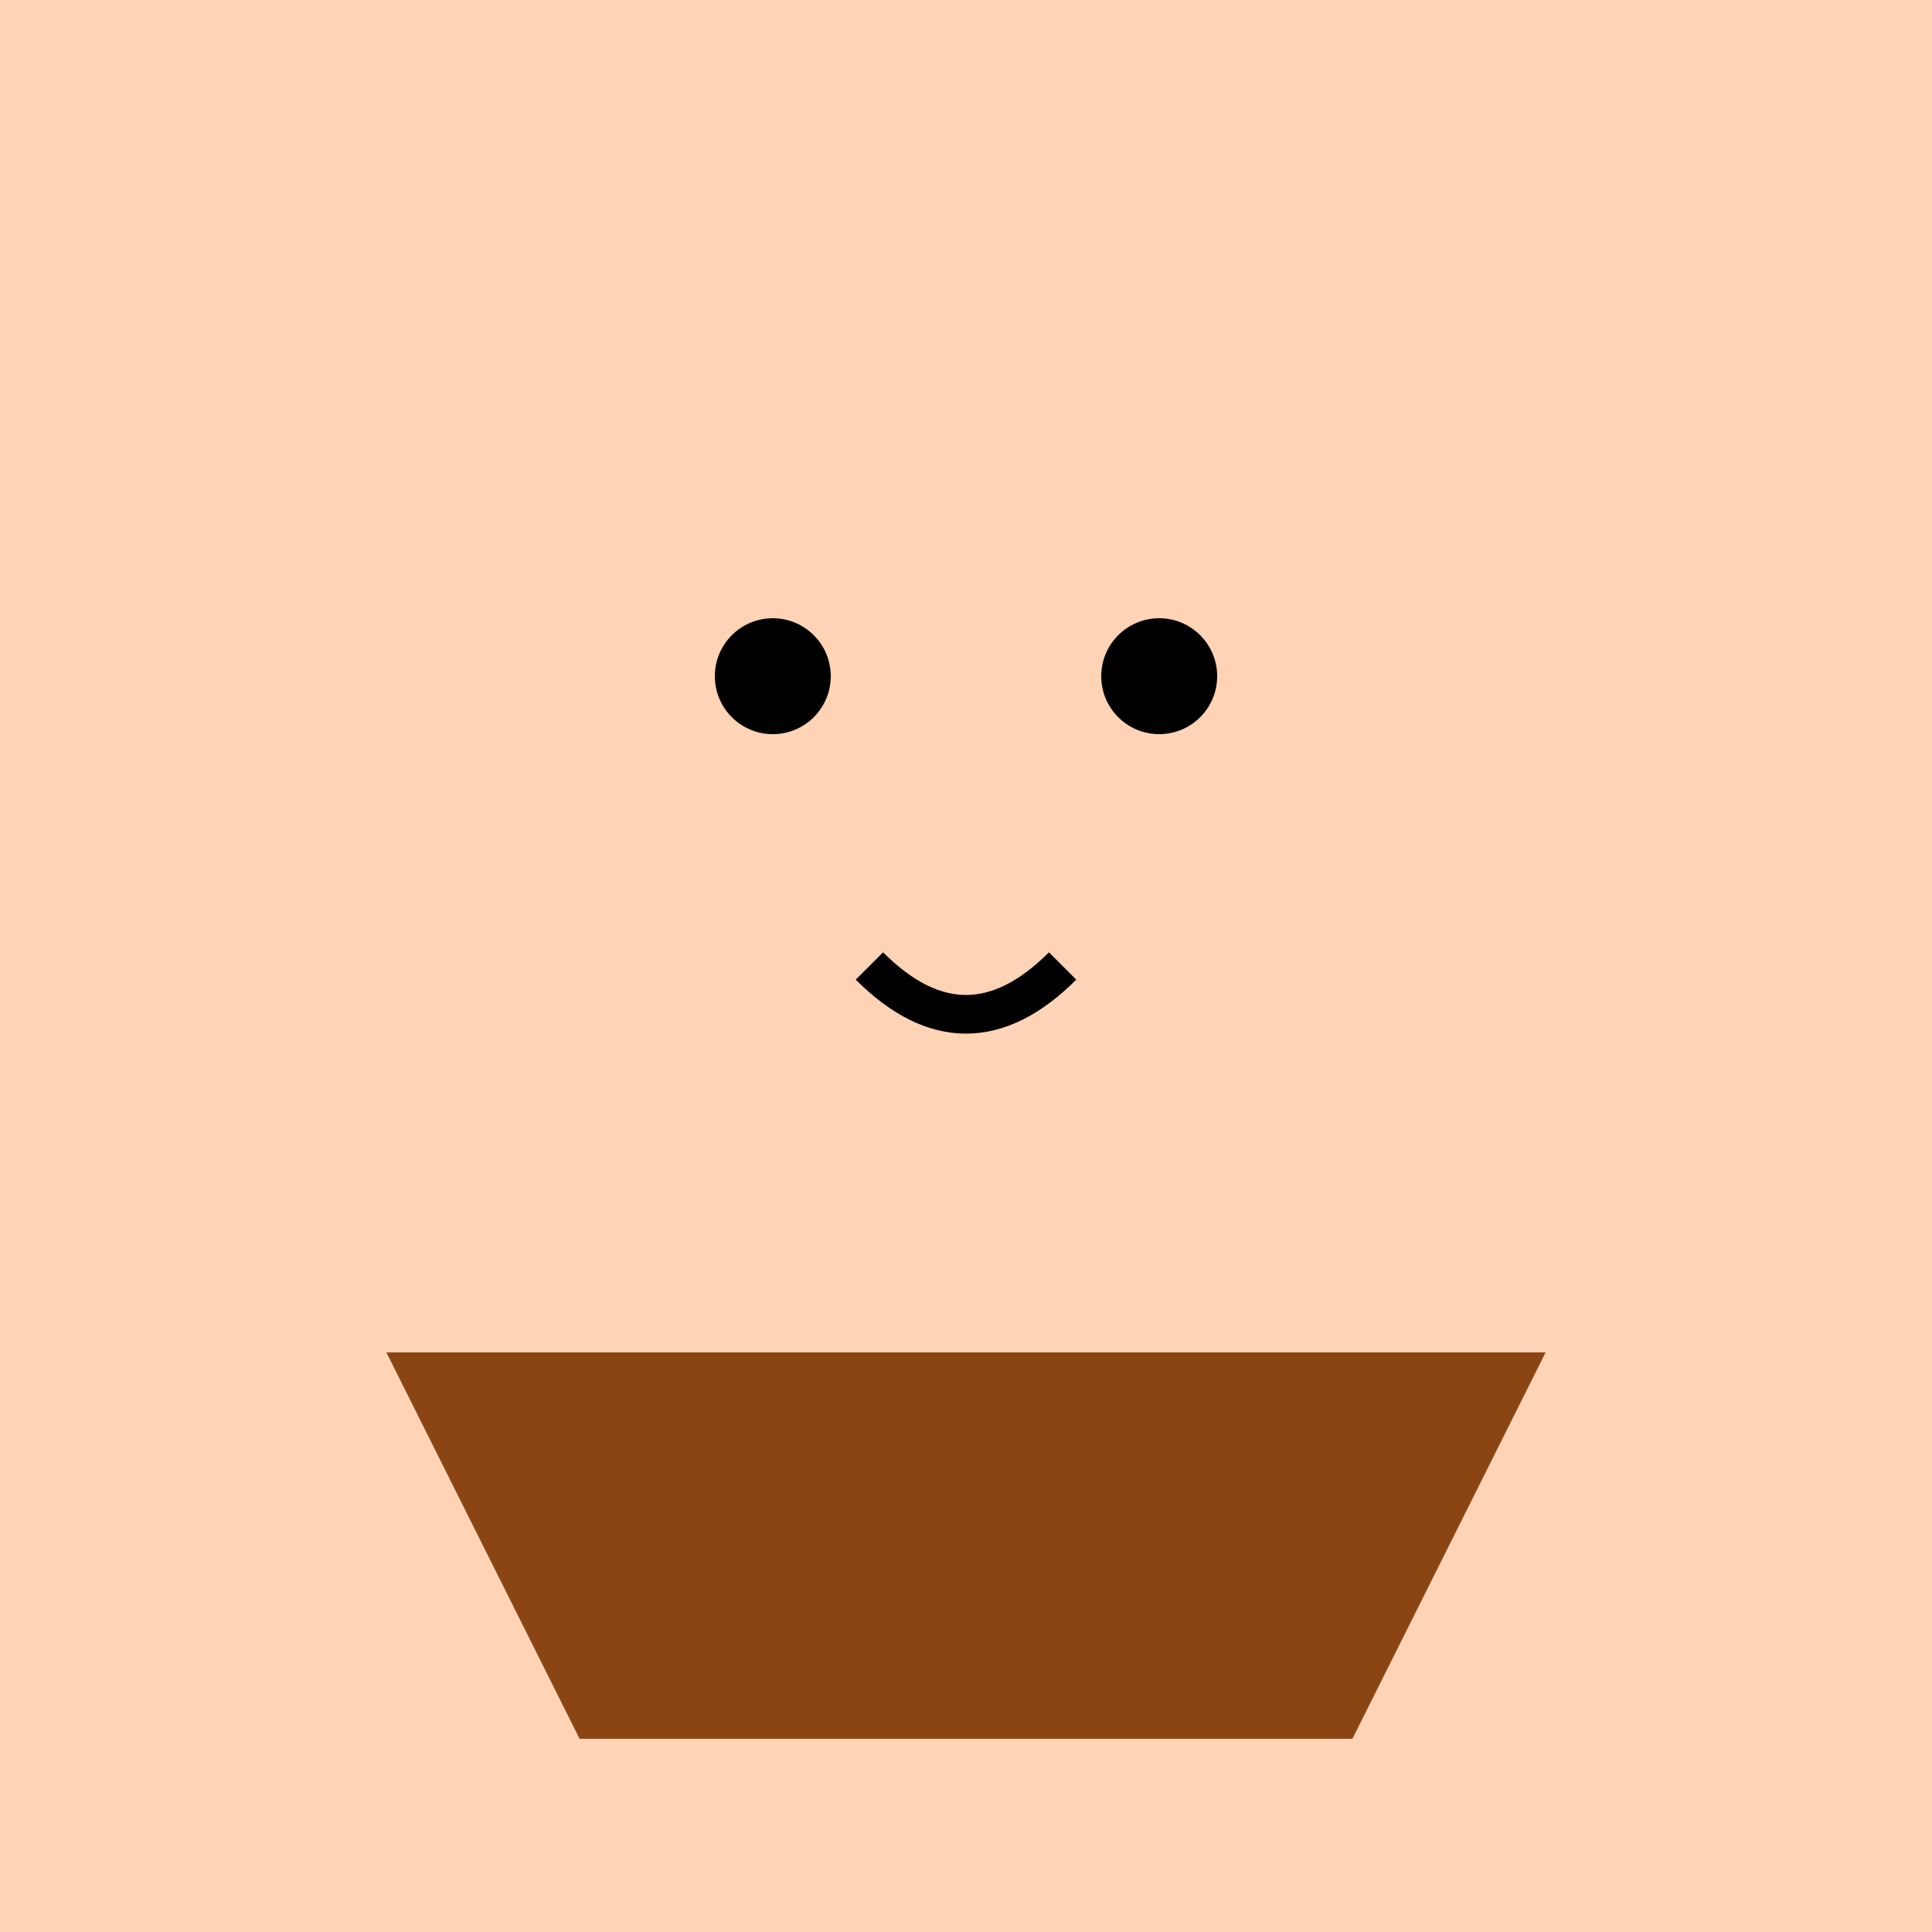
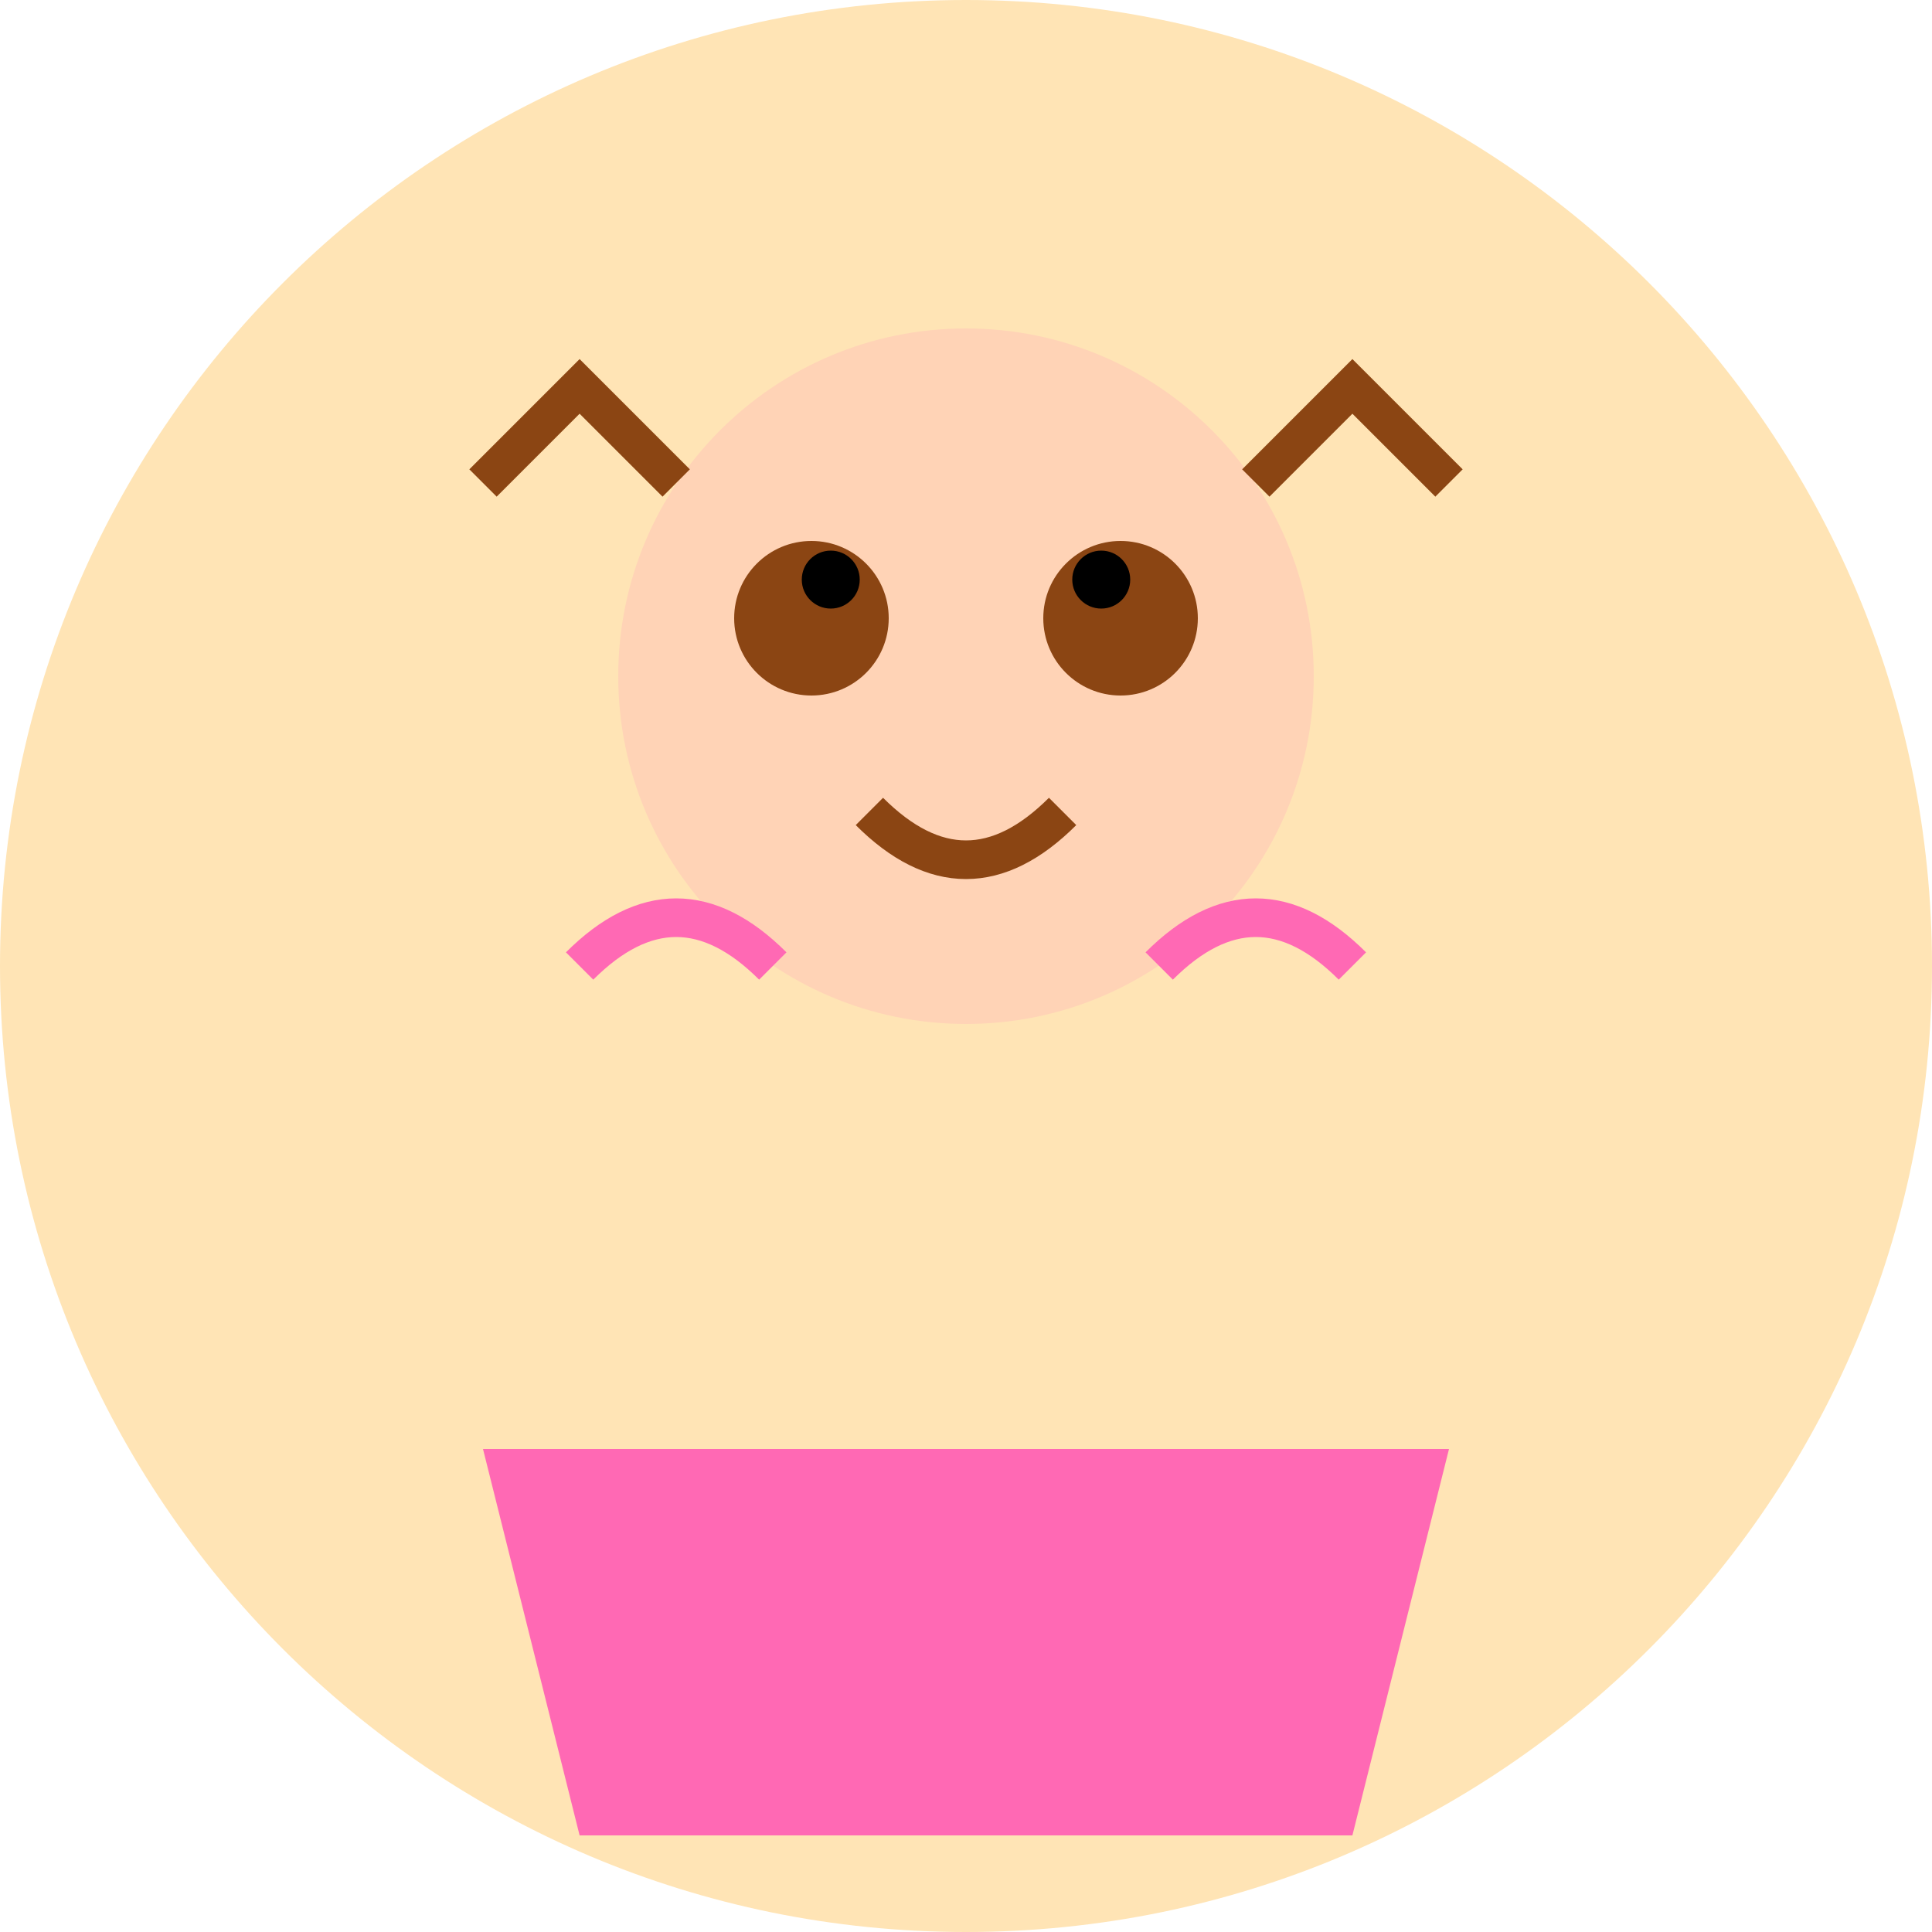
<svg xmlns="http://www.w3.org/2000/svg" width="100" height="100" viewBox="0 0 100 100" fill="none">
-   <rect width="100" height="100" fill="#FFD3B6" />
-   <circle cx="50" cy="40" r="15" fill="#FFD3B6" />
-   <path d="M20 70L80 70L70 90L30 90L20 70Z" fill="#8B4513" />
-   <circle cx="40" cy="35" r="3" fill="#000" />
-   <circle cx="60" cy="35" r="3" fill="#000" />
-   <path d="M45 50Q50 55 55 50" stroke="#000" stroke-width="2" fill="none" />
+   <rect width="100" height="100" fill="#FFE4B5" rx="50" />
+   <circle cx="50" cy="35" r="18" fill="#FFD3B6" />
+   <path d="M25 75L75 75L70 95L30 95L25 75Z" fill="#FF69B4" />
+   <circle cx="42" cy="32" r="4" fill="#8B4513" />
+   <circle cx="58" cy="32" r="4" fill="#8B4513" />
+   <circle cx="43" cy="30" r="1.5" fill="#000" />
+   <circle cx="57" cy="30" r="1.5" fill="#000" />
+   <path d="M45 42Q50 47 55 42" stroke="#8B4513" stroke-width="2" fill="none" />
+   <path d="M35 25L30 20L25 25" stroke="#8B4513" stroke-width="2" fill="none" />
+   <path d="M65 25L70 20L75 25" stroke="#8B4513" stroke-width="2" fill="none" />
+   <path d="M30 50Q35 45 40 50" stroke="#FF69B4" stroke-width="2" fill="none" />
+   <path d="M60 50Q65 45 70 50" stroke="#FF69B4" stroke-width="2" fill="none" />
</svg>
